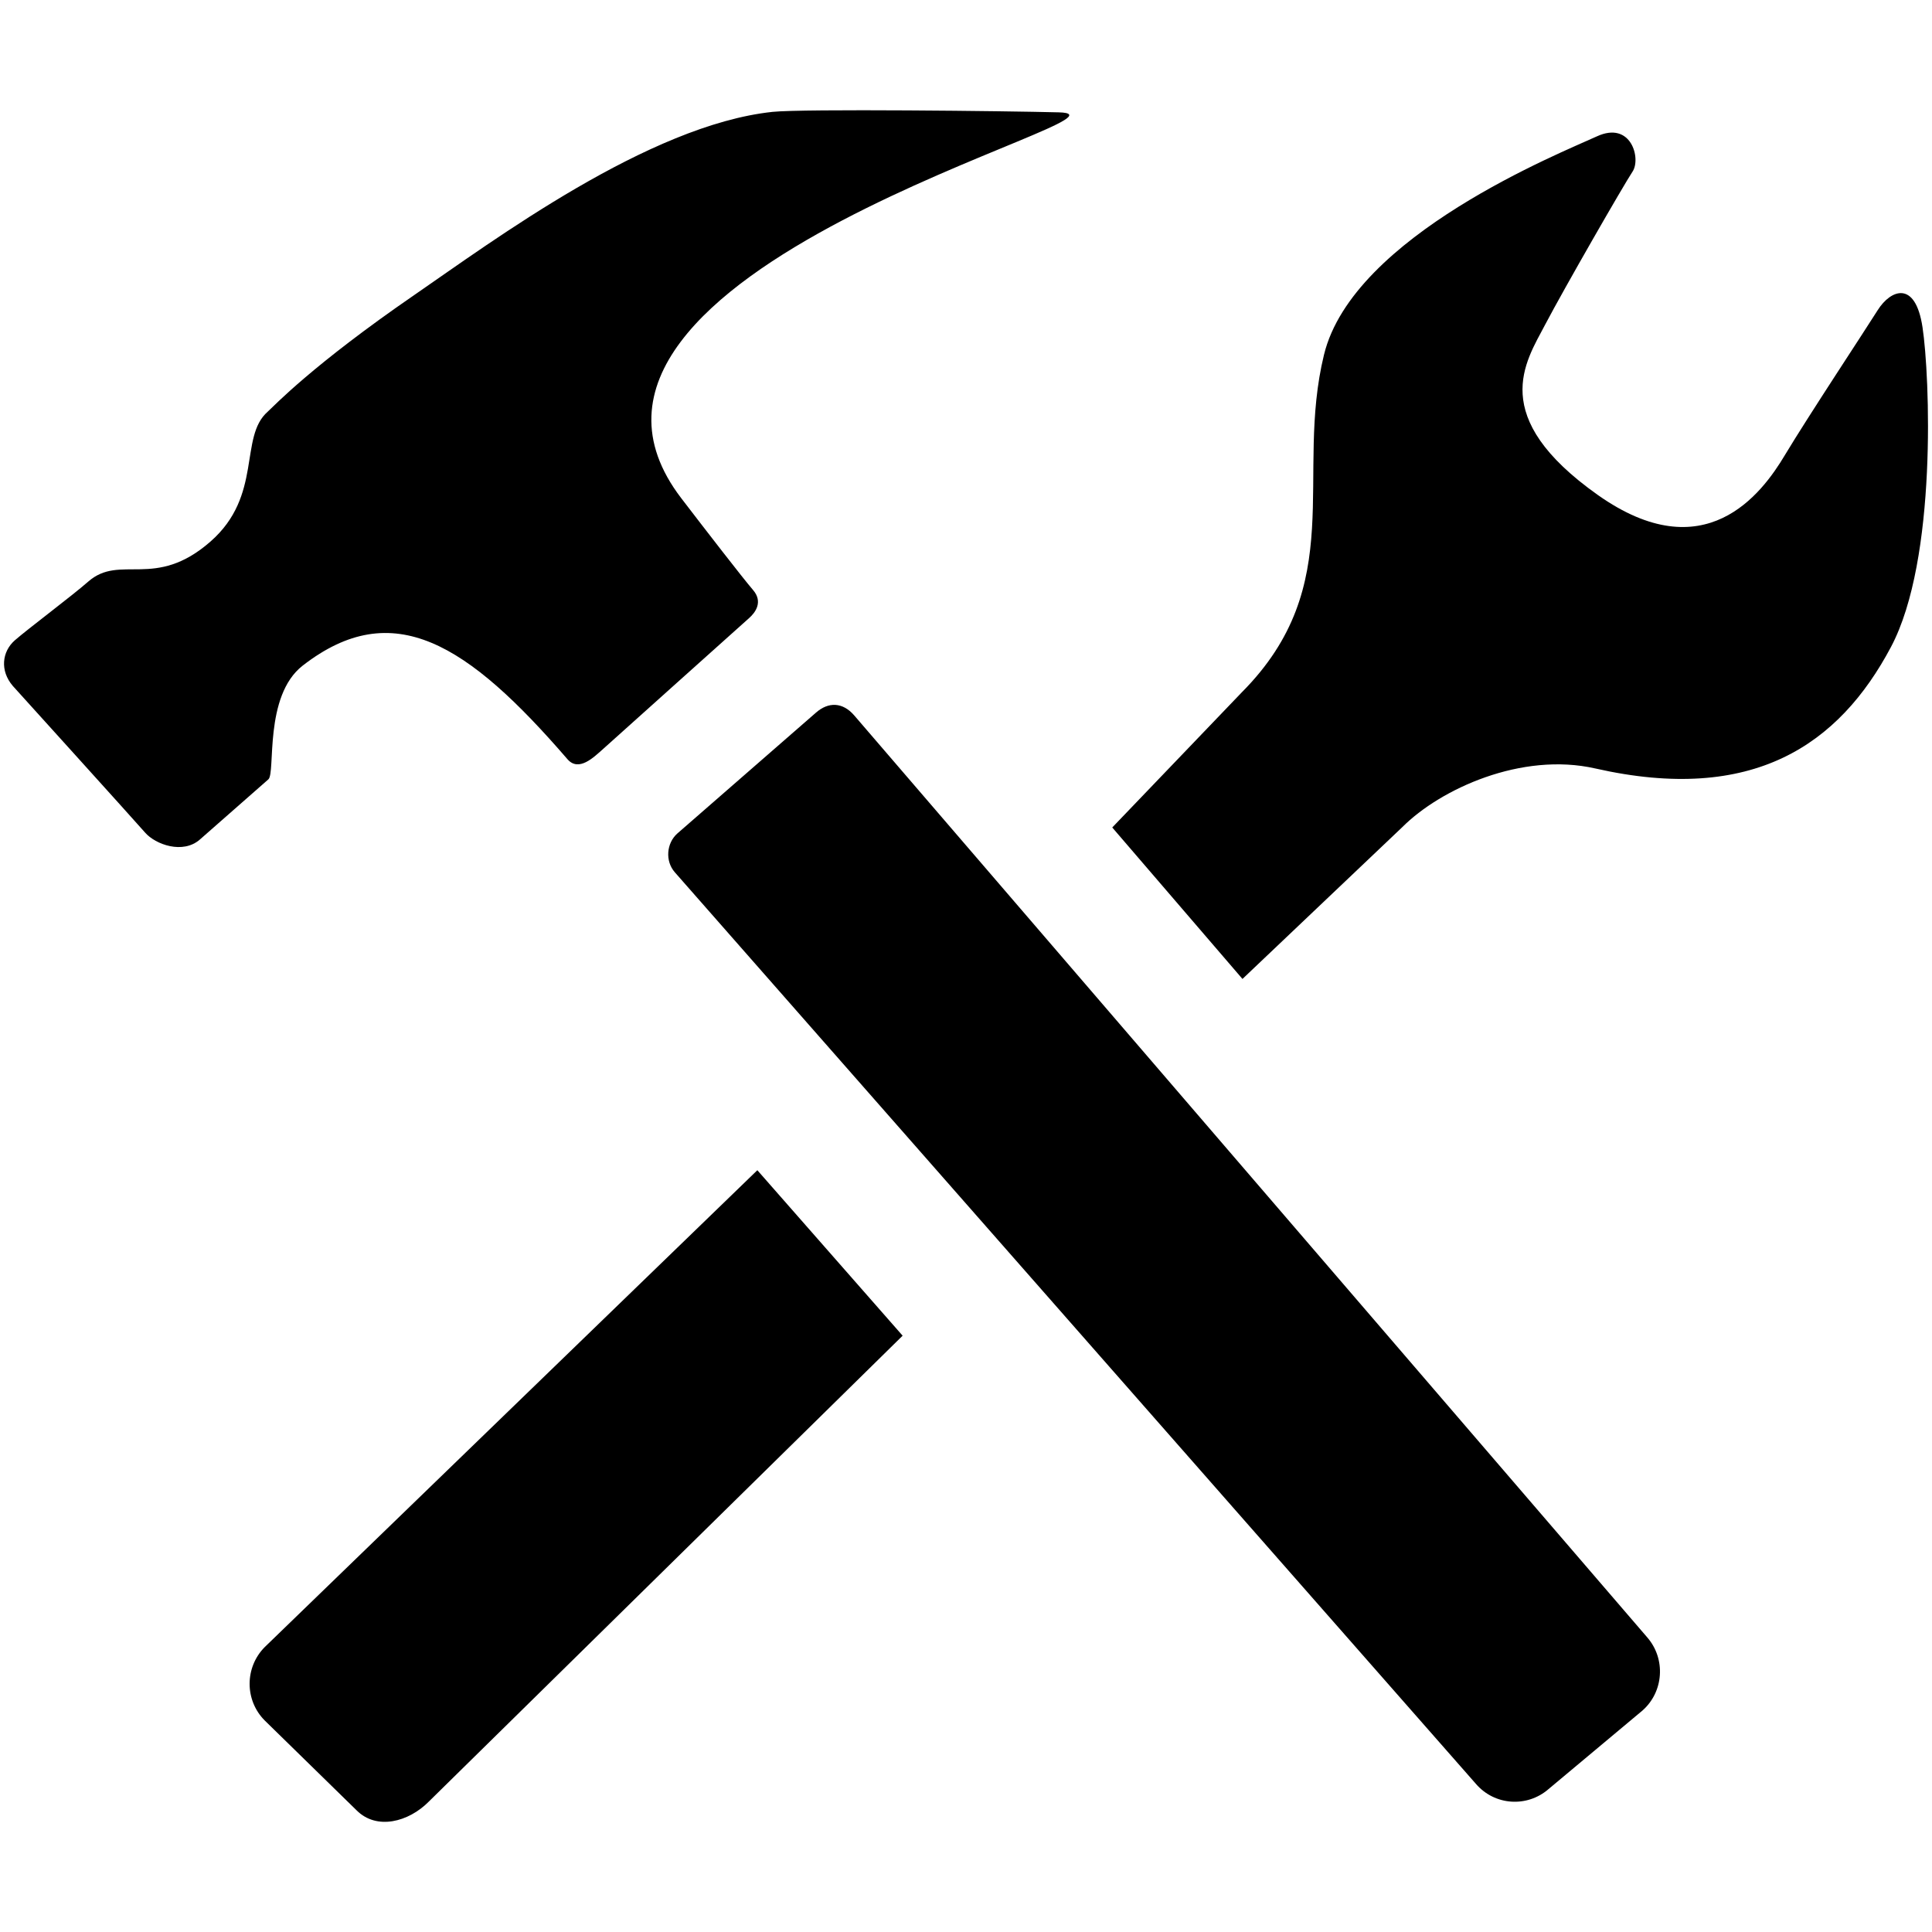
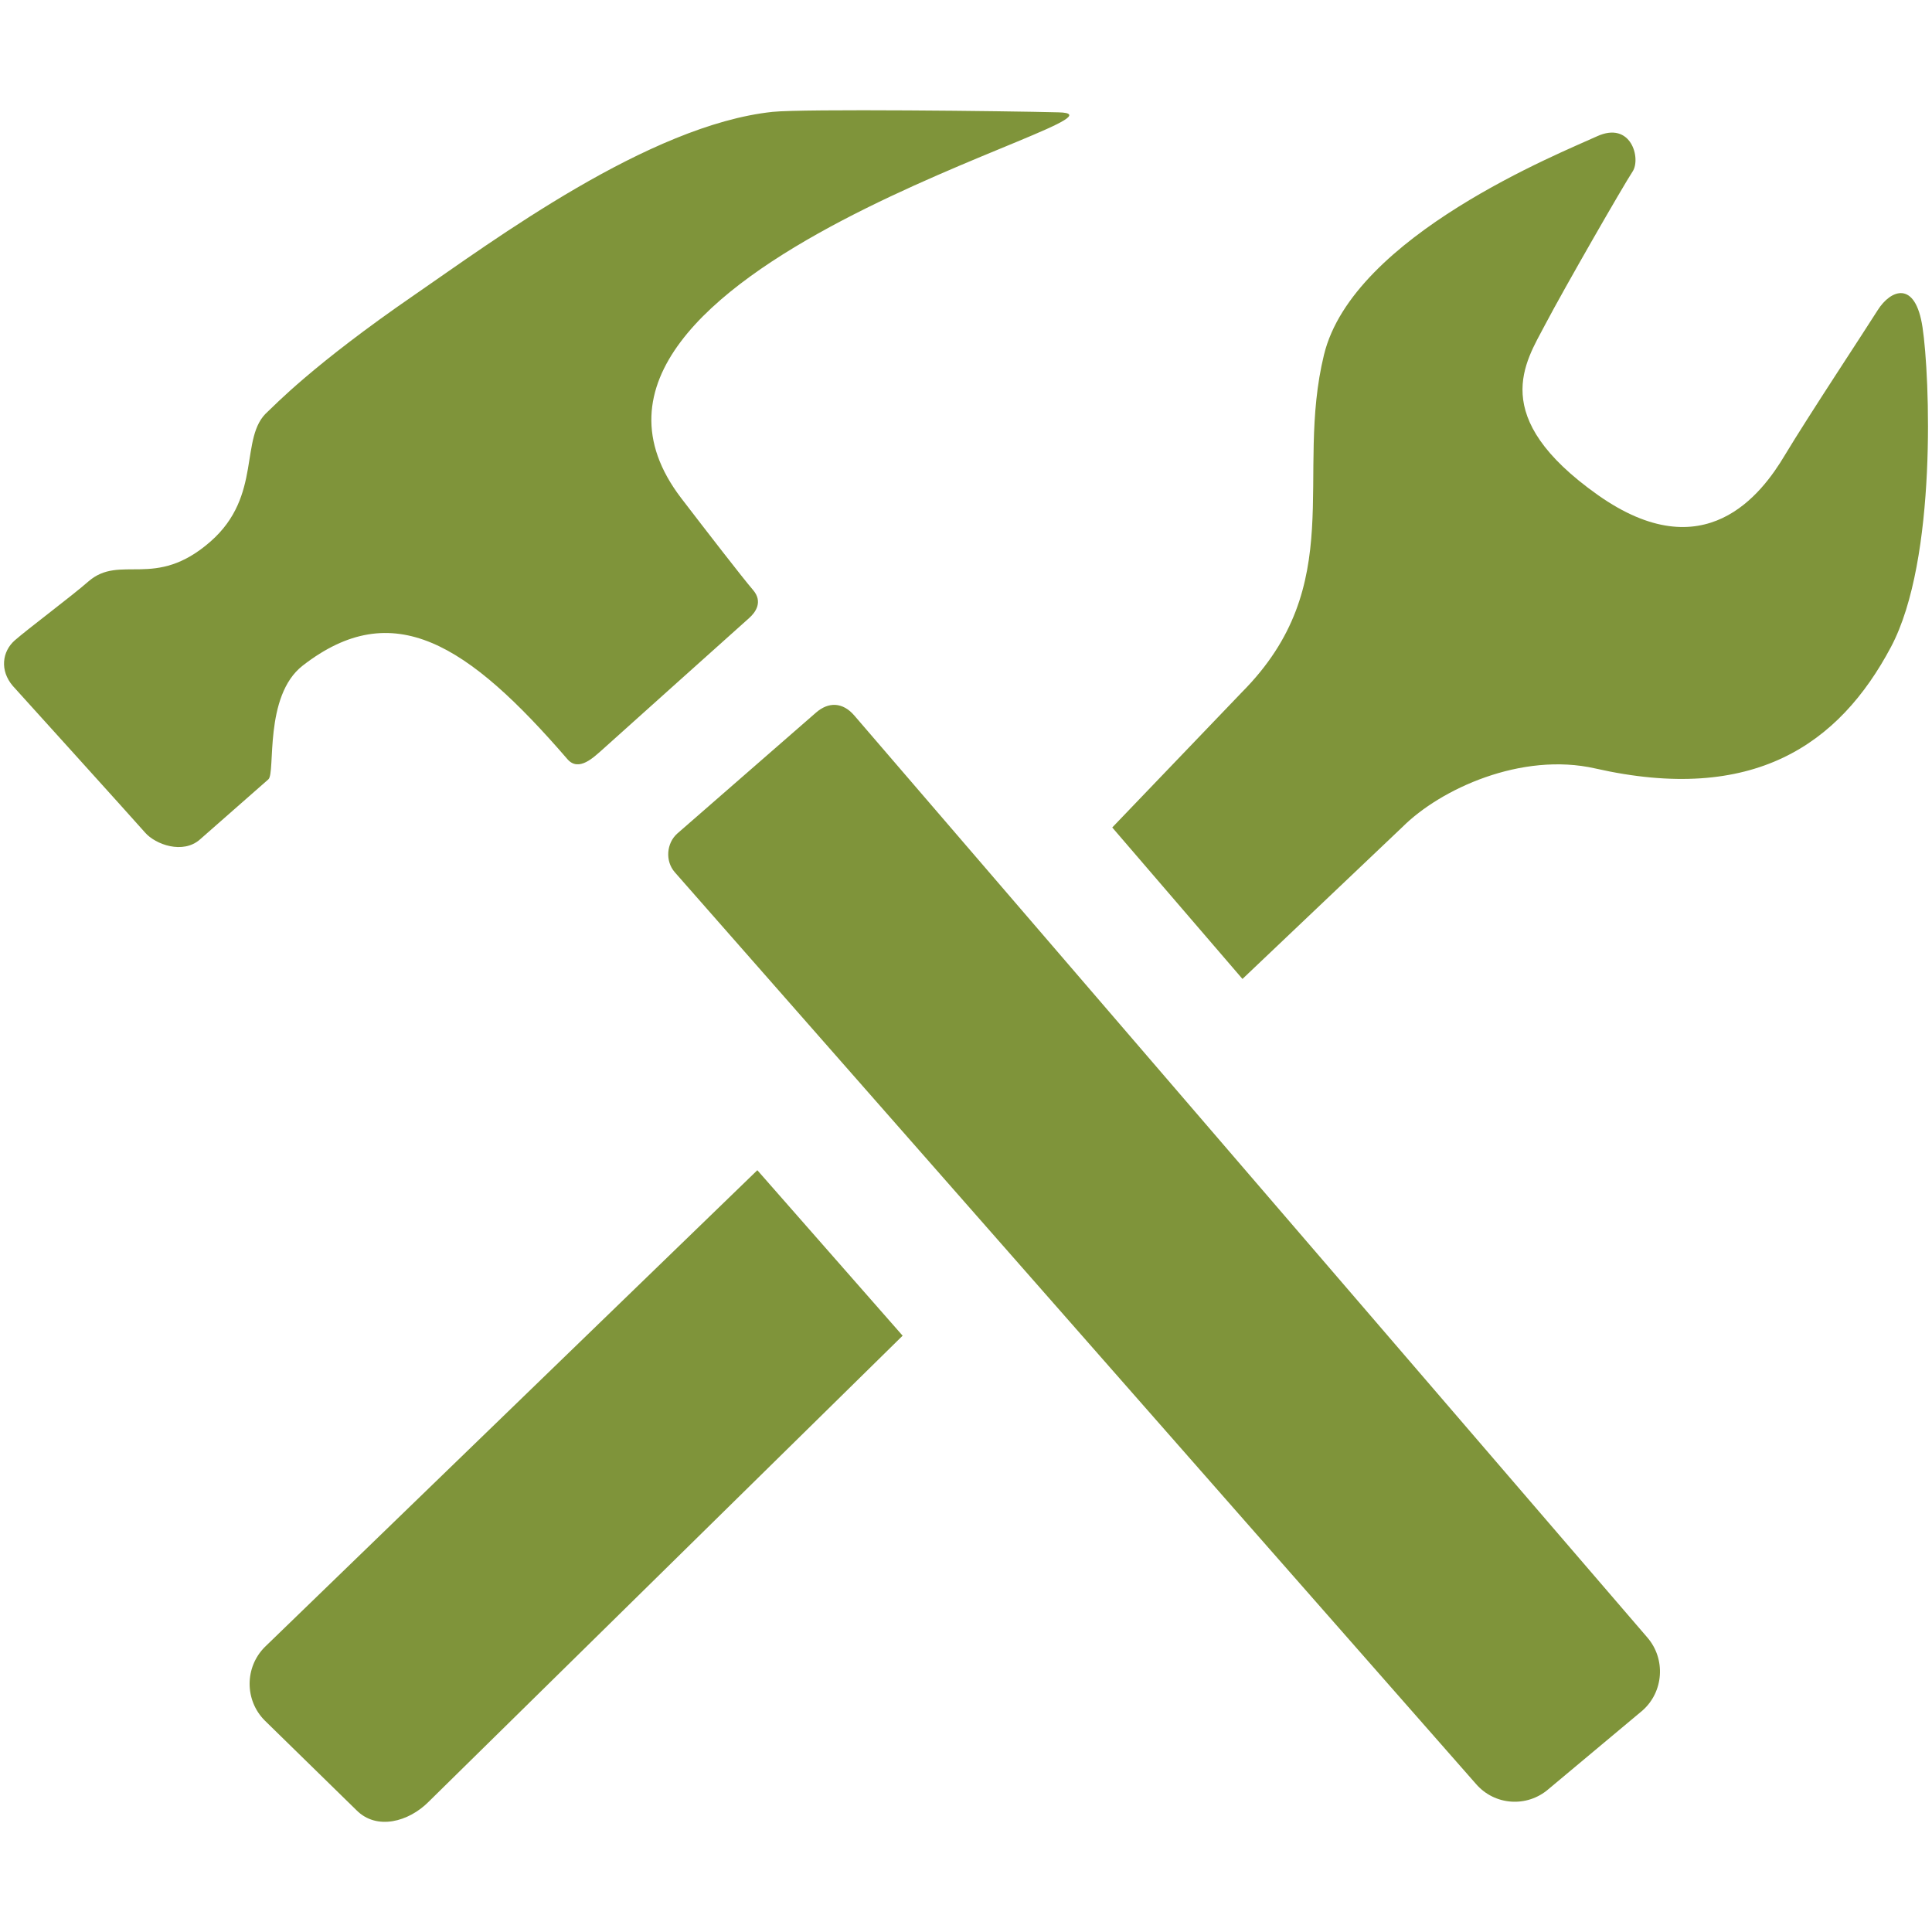
<svg xmlns="http://www.w3.org/2000/svg" version="1.1" width="20" height="20" viewBox="0 0 20 20">
  <g id="icomoon-ignore">
</g>
-   <path d="M3.134 6.89c0.934-0.725 1.708-0.226 2.741 0.97 0.117 0.134 0.273-0.023 0.361-0.1 0.088-0.078 1.452-1.304 1.518-1.361 0.067-0.059 0.147-0.169 0.041-0.292s-0.494-0.625-0.743-0.95c-1.808-2.365 4.946-3.969 3.908-3.994-0.527-0.014-2.646-0.038-2.962-0.005-1.283 0.136-2.894 1.335-3.705 1.893-1.060 0.729-1.457 1.152-1.522 1.211-0.3 0.263-0.048 0.867-0.592 1.344-0.575 0.504-0.933 0.123-1.266 0.415-0.166 0.146-0.627 0.491-0.76 0.608-0.132 0.116-0.156 0.313-0.021 0.471 0 0 1.263 1.396 1.37 1.519s0.391 0.227 0.568 0.071c0.177-0.155 0.631-0.554 0.708-0.622s-0.050-0.863 0.356-1.178zM8.843 7.406c-0.12-0.139-0.268-0.142-0.397-0.028l-1.435 1.251c-0.112 0.1-0.127 0.284-0.026 0.4l8.294 9.438c0.193 0.224 0.529 0.247 0.752 0.053l0.971-0.812c0.221-0.194 0.244-0.534 0.051-0.757l-8.21-9.545zM19.902 3.389c-0.074-0.494-0.33-0.39-0.463-0.18-0.131 0.209-0.721 1.101-0.963 1.504-0.24 0.402-0.83 1.191-1.934 0.412-1.148-0.812-0.748-1.379-0.549-1.76 0.201-0.383 0.818-1.455 0.908-1.59 0.088-0.135-0.016-0.527-0.371-0.363-0.357 0.165-2.523 1.026-2.824 2.26-0.307 1.257 0.258 2.379-0.85 3.494l-1.342 1.4 1.348 1.568 1.654-1.571c0.395-0.396 1.236-0.781 1.998-0.608 1.633 0.37 2.523-0.244 3.061-1.257 0.482-0.907 0.402-2.815 0.327-3.309zM2.74 17.051c-0.208 0.21-0.208 0.55 0 0.759l0.951 0.93c0.208 0.209 0.538 0.121 0.746-0.088l4.907-4.825-1.504-1.713-5.1 4.937z" fill="#000000" />
+   <path d="M3.134 6.89c0.934-0.725 1.708-0.226 2.741 0.97 0.117 0.134 0.273-0.023 0.361-0.1 0.088-0.078 1.452-1.304 1.518-1.361 0.067-0.059 0.147-0.169 0.041-0.292s-0.494-0.625-0.743-0.95c-1.808-2.365 4.946-3.969 3.908-3.994-0.527-0.014-2.646-0.038-2.962-0.005-1.283 0.136-2.894 1.335-3.705 1.893-1.060 0.729-1.457 1.152-1.522 1.211-0.3 0.263-0.048 0.867-0.592 1.344-0.575 0.504-0.933 0.123-1.266 0.415-0.166 0.146-0.627 0.491-0.76 0.608-0.132 0.116-0.156 0.313-0.021 0.471 0 0 1.263 1.396 1.37 1.519s0.391 0.227 0.568 0.071c0.177-0.155 0.631-0.554 0.708-0.622s-0.050-0.863 0.356-1.178zM8.843 7.406c-0.12-0.139-0.268-0.142-0.397-0.028l-1.435 1.251c-0.112 0.1-0.127 0.284-0.026 0.4l8.294 9.438c0.193 0.224 0.529 0.247 0.752 0.053l0.971-0.812c0.221-0.194 0.244-0.534 0.051-0.757l-8.21-9.545zM19.902 3.389c-0.074-0.494-0.33-0.39-0.463-0.18-0.131 0.209-0.721 1.101-0.963 1.504-0.24 0.402-0.83 1.191-1.934 0.412-1.148-0.812-0.748-1.379-0.549-1.76 0.201-0.383 0.818-1.455 0.908-1.59 0.088-0.135-0.016-0.527-0.371-0.363-0.357 0.165-2.523 1.026-2.824 2.26-0.307 1.257 0.258 2.379-0.85 3.494l-1.342 1.4 1.348 1.568 1.654-1.571c0.395-0.396 1.236-0.781 1.998-0.608 1.633 0.37 2.523-0.244 3.061-1.257 0.482-0.907 0.402-2.815 0.327-3.309zM2.74 17.051c-0.208 0.21-0.208 0.55 0 0.759l0.951 0.93c0.208 0.209 0.538 0.121 0.746-0.088l4.907-4.825-1.504-1.713-5.1 4.937z" fill="#7F943A" />
</svg>
